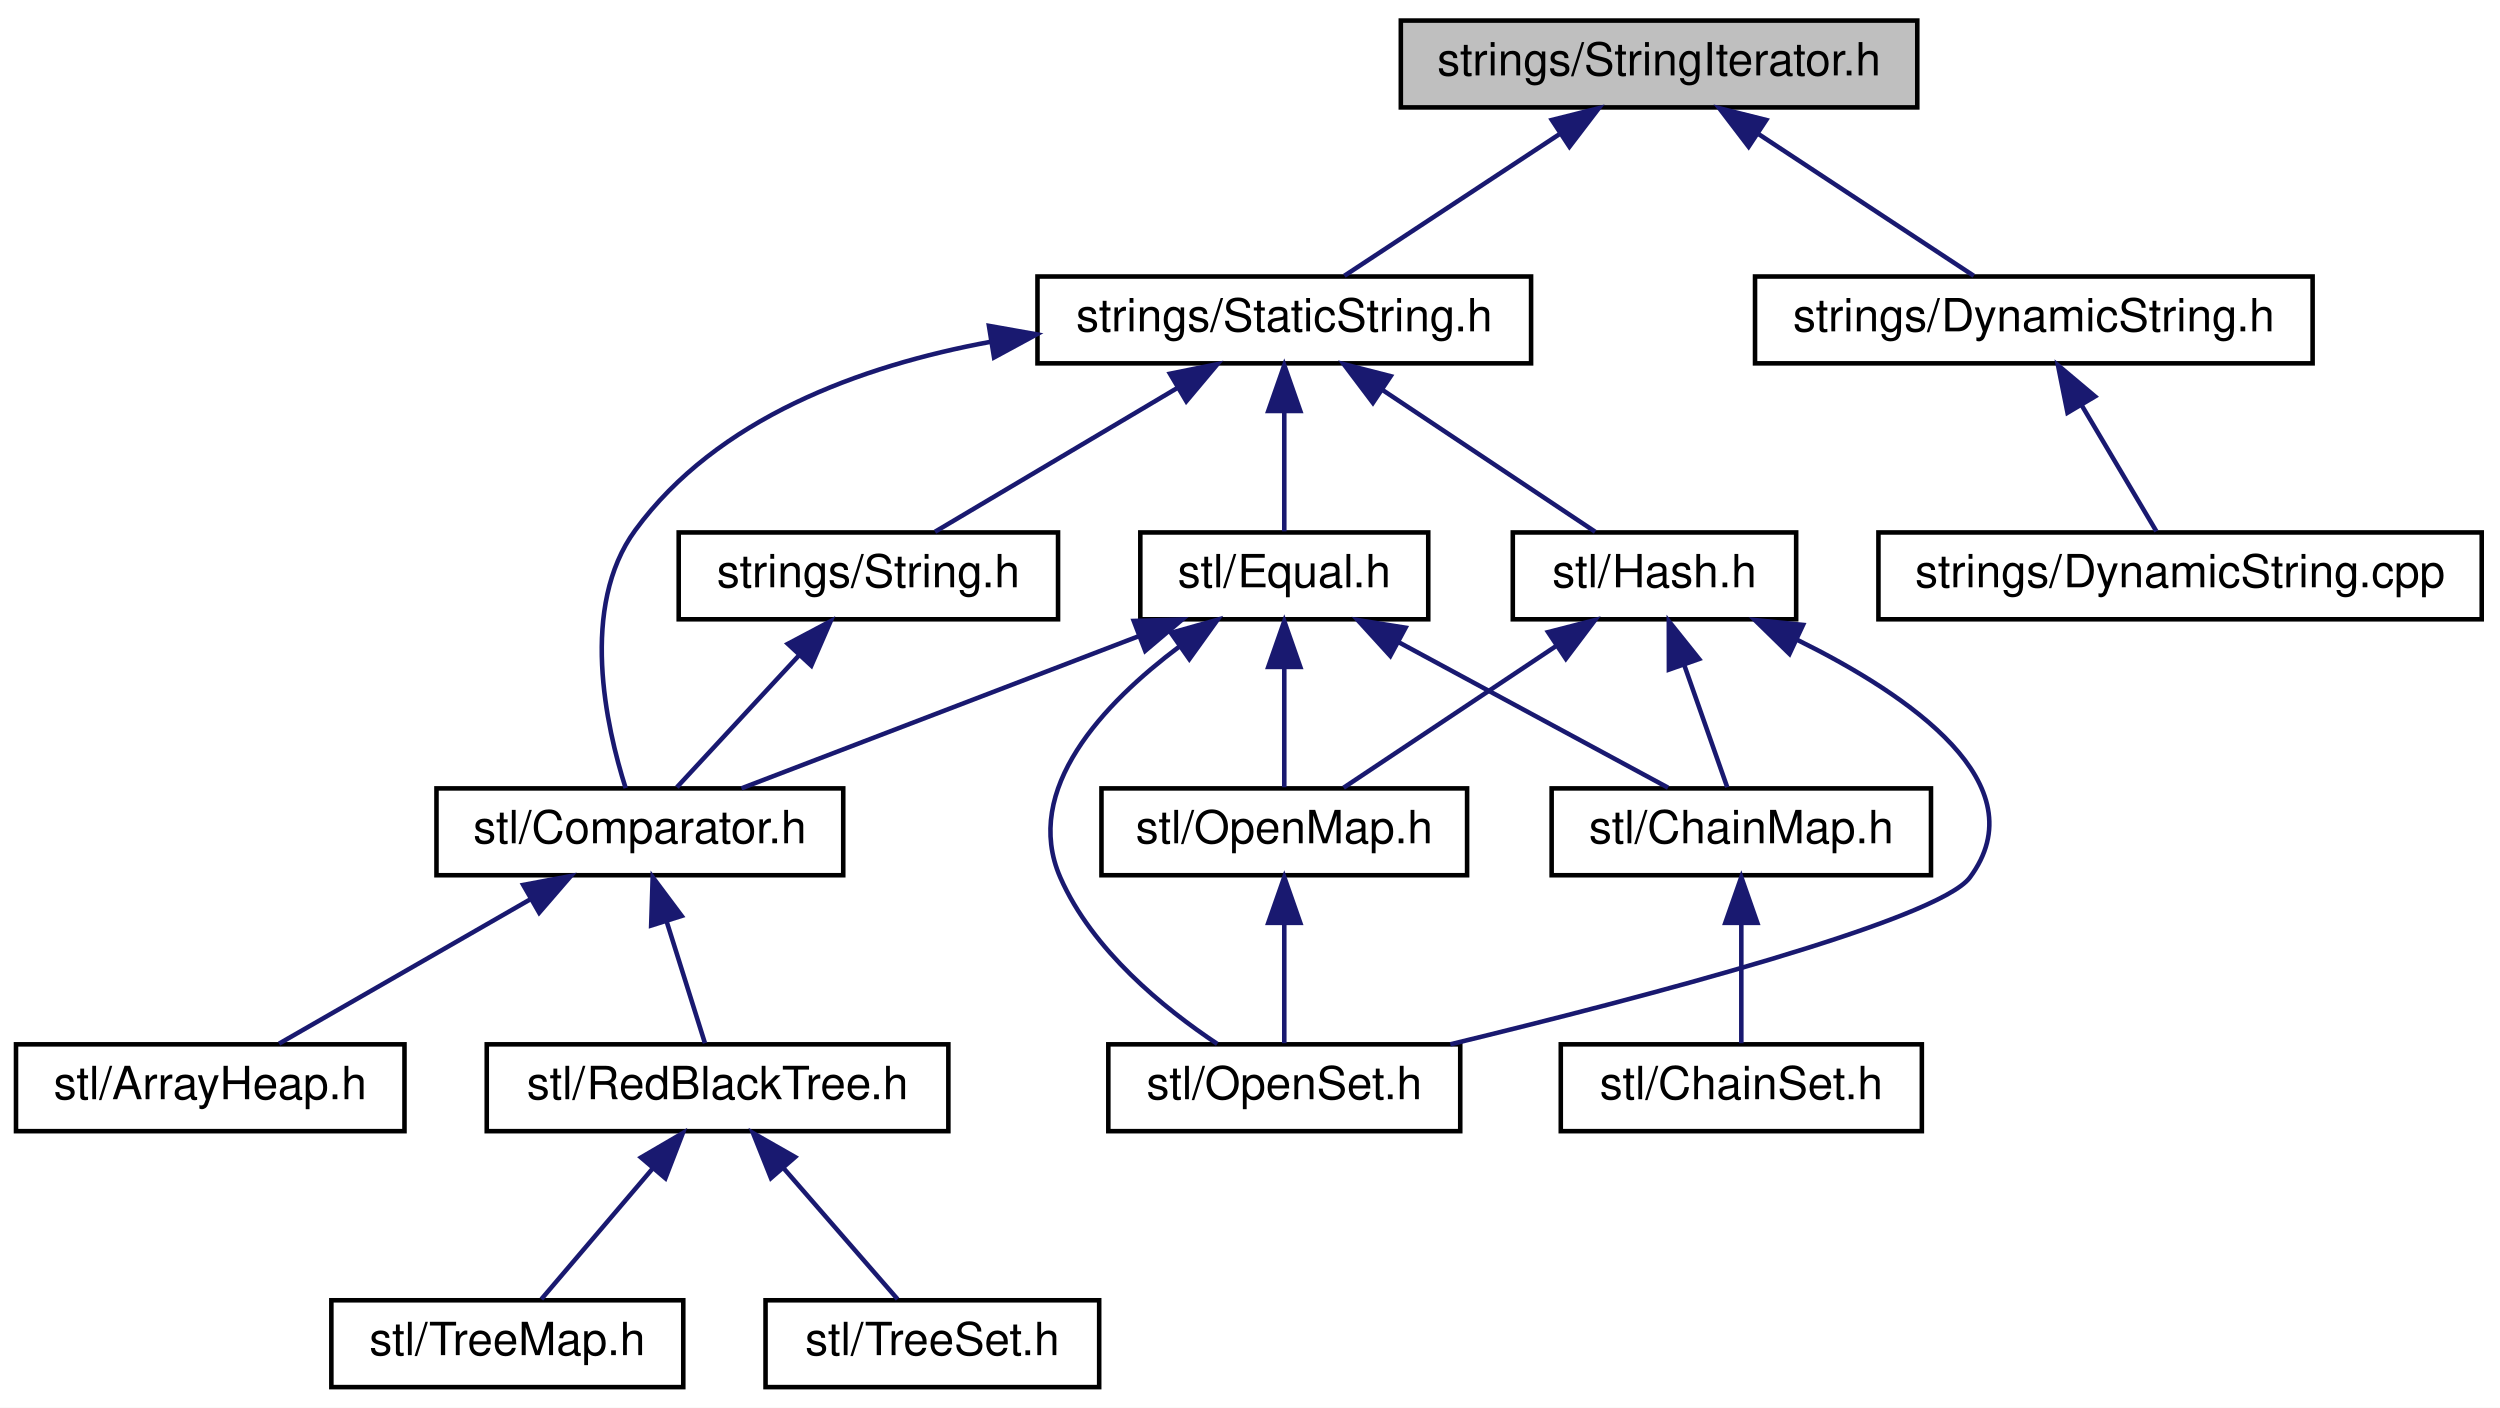
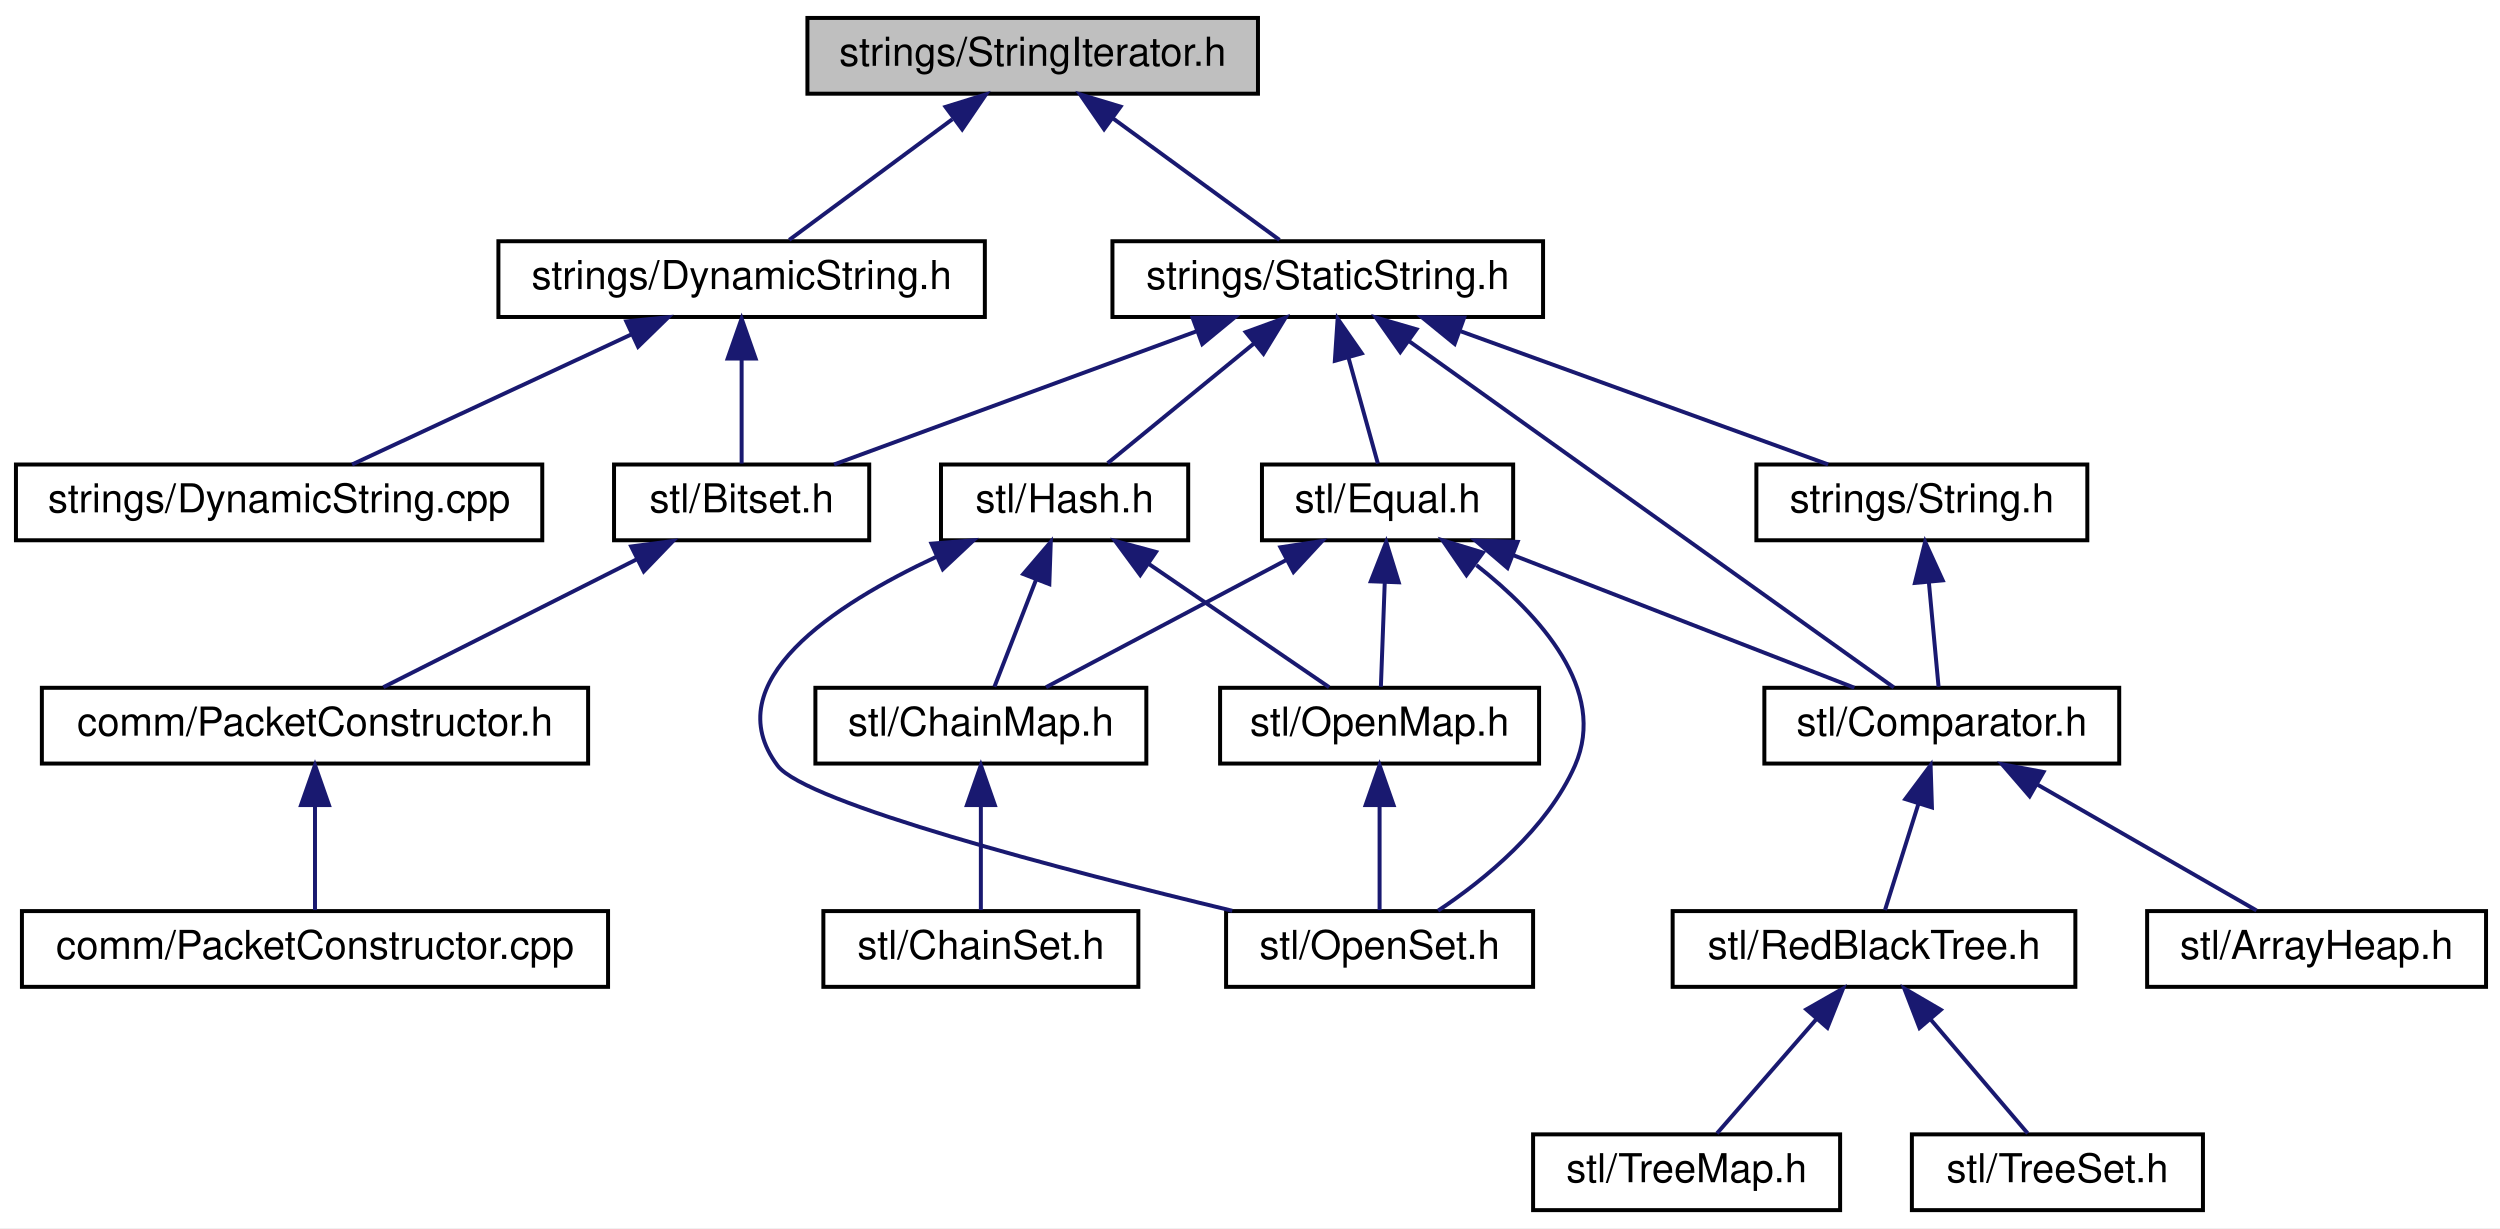
- <svg xmlns="http://www.w3.org/2000/svg" xmlns:xlink="http://www.w3.org/1999/xlink" width="547pt" height="308pt" viewBox="0.00 0.00 547.00 308.00">
+ <svg xmlns="http://www.w3.org/2000/svg" xmlns:xlink="http://www.w3.org/1999/xlink" width="627pt" height="308pt" viewBox="0.00 0.00 627.00 308.00">
  <g id="graph0" class="graph" transform="scale(1 1) rotate(0) translate(4 304)">
-     <polygon fill="white" stroke="none" points="-4,4 -4,-304 543,-304 543,4 -4,4" />
+     <polygon fill="white" stroke="none" points="-4,4 -4,-304 623,-304 623,4 -4,4" />
    <g id="node1" class="node">
-       <polygon fill="#bfbfbf" stroke="black" points="302.5,-280.5 302.5,-299.5 415.5,-299.5 415.5,-280.5 302.5,-280.5" />
-       <text text-anchor="middle" x="359" y="-287.5" font-family="Helvetica,sans-Serif" font-size="10.00">strings/StringIterator.h</text>
+       <polygon fill="#bfbfbf" stroke="black" points="198.5,-280.5 198.5,-299.5 311.5,-299.5 311.5,-280.5 198.5,-280.5" />
+       <text text-anchor="middle" x="255" y="-287.5" font-family="Helvetica,sans-Serif" font-size="10.00">strings/StringIterator.h</text>
    </g>
    <g id="node2" class="node">
      <g id="a_node2">
        <a xlink:href="../../d8/d65/_static_string_8h.html" target="_top" xlink:title="StaticString provides a String that is on stack and is of fixed size. ">
-           <polygon fill="white" stroke="black" points="223,-224.5 223,-243.5 331,-243.5 331,-224.5 223,-224.5" />
-           <text text-anchor="middle" x="277" y="-231.5" font-family="Helvetica,sans-Serif" font-size="10.00">strings/StaticString.h</text>
+           <polygon fill="white" stroke="black" points="275,-224.5 275,-243.5 383,-243.5 383,-224.5 275,-224.5" />
+           <text text-anchor="middle" x="329" y="-231.5" font-family="Helvetica,sans-Serif" font-size="10.00">strings/StaticString.h</text>
        </a>
      </g>
    </g>
    <g id="edge1" class="edge">
-       <path fill="none" stroke="midnightblue" d="M337.167,-274.622C322.187,-264.757 302.803,-251.992 290.142,-243.655" />
-       <polygon fill="midnightblue" stroke="midnightblue" points="335.549,-277.747 345.825,-280.324 339.399,-271.901 335.549,-277.747" />
+       <path fill="none" stroke="midnightblue" d="M275.034,-274.38C288.409,-264.62 305.559,-252.106 316.894,-243.834" />
+       <polygon fill="midnightblue" stroke="midnightblue" points="272.904,-271.602 266.889,-280.324 277.03,-277.257 272.904,-271.602" />
+     </g>
+     <g id="node18" class="node">
+       <g id="a_node18">
+         <a xlink:href="../../d6/d60/_dynamic_string_8h.html" target="_top" xlink:title="DynamicString is a class that provides dynamic strings and functions for dynamic strings. ">
+           <polygon fill="white" stroke="black" points="121,-224.5 121,-243.5 243,-243.5 243,-224.5 121,-224.5" />
+           <text text-anchor="middle" x="182" y="-231.5" font-family="Helvetica,sans-Serif" font-size="10.00">strings/DynamicString.h</text>
+         </a>
+       </g>
+     </g>
+     <g id="edge23" class="edge">
+       <path fill="none" stroke="midnightblue" d="M234.858,-274.101C221.721,-264.382 205.018,-252.027 193.942,-243.834" />
+       <polygon fill="midnightblue" stroke="midnightblue" points="233.15,-277.191 243.271,-280.324 237.313,-271.563 233.15,-277.191" />
+     </g>
+     <g id="node3" class="node">
+       <g id="a_node3">
+         <a xlink:href="../../de/d6d/_bitset_8h.html" target="_top" xlink:title="Bitset is a class that provides bits manipulation methods. ">
+           <polygon fill="white" stroke="black" points="150,-168.5 150,-187.5 214,-187.5 214,-168.5 150,-168.5" />
+           <text text-anchor="middle" x="182" y="-175.5" font-family="Helvetica,sans-Serif" font-size="10.00">stl/Bitset.h</text>
+         </a>
+       </g>
+     </g>
+     <g id="edge2" class="edge">
+       <path fill="none" stroke="midnightblue" d="M296.077,-220.906C268.44,-210.754 229.656,-196.506 205.184,-187.516" />
+       <polygon fill="midnightblue" stroke="midnightblue" points="295.114,-224.281 305.707,-224.444 297.528,-217.71 295.114,-224.281" />
+     </g>
+     <g id="node6" class="node">
+       <g id="a_node6">
+         <a xlink:href="../../d7/d0c/_comparator_8h.html" target="_top" xlink:title="Comparator implementation for basic types. ">
+           <polygon fill="white" stroke="black" points="438.5,-112.5 438.5,-131.5 527.5,-131.5 527.5,-112.5 438.5,-112.5" />
+           <text text-anchor="middle" x="483" y="-119.5" font-family="Helvetica,sans-Serif" font-size="10.00">stl/Comparator.h</text>
+         </a>
+       </g>
+     </g>
+     <g id="edge5" class="edge">
+       <path fill="none" stroke="midnightblue" d="M349.416,-218.417C381.988,-195.151 444.71,-150.35 470.972,-131.591" />
+       <polygon fill="midnightblue" stroke="midnightblue" points="347.187,-215.708 341.084,-224.368 351.256,-221.404 347.187,-215.708" />
+     </g>
+     <g id="node11" class="node">
+       <g id="a_node11">
+         <a xlink:href="../../d2/dc2/_equal_8h.html" target="_top" xlink:title="stl/Equal.h">
+           <polygon fill="white" stroke="black" points="312.5,-168.5 312.5,-187.5 375.5,-187.5 375.5,-168.5 312.5,-168.5" />
+           <text text-anchor="middle" x="344" y="-175.5" font-family="Helvetica,sans-Serif" font-size="10.00">stl/Equal.h</text>
+         </a>
+       </g>
+     </g>
+     <g id="edge10" class="edge">
+       <path fill="none" stroke="midnightblue" d="M334.168,-214.396C336.677,-205.362 339.573,-194.936 341.569,-187.751" />
+       <polygon fill="midnightblue" stroke="midnightblue" points="330.781,-213.511 331.477,-224.083 337.526,-215.385 330.781,-213.511" />
+     </g>
+     <g id="node16" class="node">
+       <g id="a_node16">
+         <a xlink:href="../../d2/dad/_hash_8h.html" target="_top" xlink:title="stl/Hash.h">
+           <polygon fill="white" stroke="black" points="232,-168.5 232,-187.5 294,-187.5 294,-168.5 232,-168.5" />
+           <text text-anchor="middle" x="263" y="-175.5" font-family="Helvetica,sans-Serif" font-size="10.00">stl/Hash.h</text>
+         </a>
+       </g>
+     </g>
+     <g id="edge17" class="edge">
+       <path fill="none" stroke="midnightblue" d="M310.446,-217.82C298.622,-208.145 283.714,-195.948 273.797,-187.834" />
+       <polygon fill="midnightblue" stroke="midnightblue" points="308.44,-220.7 318.396,-224.324 312.873,-215.283 308.44,-220.7" />
+     </g>
+     <g id="node17" class="node">
+       <g id="a_node17">
+         <a xlink:href="../../db/db5/_string_8h.html" target="_top" xlink:title="strings/String.h">
+           <polygon fill="white" stroke="black" points="436.5,-168.5 436.5,-187.5 519.5,-187.5 519.5,-168.5 436.5,-168.5" />
+           <text text-anchor="middle" x="478" y="-175.5" font-family="Helvetica,sans-Serif" font-size="10.00">strings/String.h</text>
+         </a>
+       </g>
+     </g>
+     <g id="edge21" class="edge">
+       <path fill="none" stroke="midnightblue" d="M362.371,-220.906C390.384,-210.754 429.696,-196.506 454.501,-187.516" />
+       <polygon fill="midnightblue" stroke="midnightblue" points="360.819,-217.746 352.609,-224.444 363.204,-224.327 360.819,-217.746" />
+     </g>
+     <g id="node4" class="node">
+       <g id="a_node4">
+         <a xlink:href="../../de/d66/_packet_constructor_8h.html" target="_top" xlink:title="comm/PacketConstructor.h">
+           <polygon fill="white" stroke="black" points="6.5,-112.5 6.5,-131.5 143.5,-131.5 143.5,-112.5 6.5,-112.5" />
+           <text text-anchor="middle" x="75" y="-119.5" font-family="Helvetica,sans-Serif" font-size="10.00">comm/PacketConstructor.h</text>
+         </a>
+       </g>
+     </g>
+     <g id="edge3" class="edge">
+       <path fill="none" stroke="midnightblue" d="M155.698,-163.726C135.885,-153.727 109.293,-140.307 92.149,-131.655" />
+       <polygon fill="midnightblue" stroke="midnightblue" points="154.304,-166.943 164.809,-168.324 157.458,-160.694 154.304,-166.943" />
+     </g>
+     <g id="node5" class="node">
+       <g id="a_node5">
+         <a xlink:href="../../d9/dde/_packet_constructor_8cpp.html" target="_top" xlink:title="Creates a packet for sending data from the slave systems to the main computer. ">
+           <polygon fill="white" stroke="black" points="1.5,-56.5 1.5,-75.5 148.5,-75.5 148.5,-56.5 1.5,-56.5" />
+           <text text-anchor="middle" x="75" y="-63.5" font-family="Helvetica,sans-Serif" font-size="10.00">comm/PacketConstructor.cpp</text>
+         </a>
+       </g>
+     </g>
+     <g id="edge4" class="edge">
+       <path fill="none" stroke="midnightblue" d="M75,-101.805C75,-92.91 75,-82.78 75,-75.751" />
+       <polygon fill="midnightblue" stroke="midnightblue" points="71.5,-102.083 75,-112.083 78.5,-102.083 71.5,-102.083" />
+     </g>
+     <g id="node7" class="node">
+       <g id="a_node7">
+         <a xlink:href="../../df/d03/_array_heap_8h.html" target="_top" xlink:title="Heap manipulation and implementation. ">
+           <polygon fill="white" stroke="black" points="534.5,-56.5 534.5,-75.5 619.5,-75.5 619.5,-56.5 534.5,-56.5" />
+           <text text-anchor="middle" x="577" y="-63.5" font-family="Helvetica,sans-Serif" font-size="10.00">stl/ArrayHeap.h</text>
+         </a>
+       </g>
+     </g>
+     <g id="edge6" class="edge">
+       <path fill="none" stroke="midnightblue" d="M507.062,-107.177C524.359,-97.241 547.148,-84.149 561.935,-75.654" />
+       <polygon fill="midnightblue" stroke="midnightblue" points="505.03,-104.308 498.103,-112.324 508.517,-110.378 505.03,-104.308" />
+     </g>
+     <g id="node8" class="node">
+       <g id="a_node8">
+         <a xlink:href="../../d5/d08/_red_black_tree_8h.html" target="_top" xlink:title="Red black tree implementation. ">
+           <polygon fill="white" stroke="black" points="415.5,-56.5 415.5,-75.5 516.5,-75.5 516.5,-56.5 415.5,-56.5" />
+           <text text-anchor="middle" x="466" y="-63.5" font-family="Helvetica,sans-Serif" font-size="10.00">stl/RedBlackTree.h</text>
+         </a>
+       </g>
+     </g>
+     <g id="edge7" class="edge">
+       <path fill="none" stroke="midnightblue" d="M477.143,-102.396C474.299,-93.362 471.017,-82.936 468.755,-75.751" />
+       <polygon fill="midnightblue" stroke="midnightblue" points="473.851,-103.596 480.193,-112.083 480.528,-101.493 473.851,-103.596" />
+     </g>
+     <g id="node9" class="node">
+       <g id="a_node9">
+         <a xlink:href="../../df/d87/_tree_map_8h.html" target="_top" xlink:title="Map implementation using red black tree. ">
+           <polygon fill="white" stroke="black" points="380.5,-0.5 380.5,-19.5 457.5,-19.5 457.5,-0.5 380.5,-0.5" />
+           <text text-anchor="middle" x="419" y="-7.5" font-family="Helvetica,sans-Serif" font-size="10.00">stl/TreeMap.h</text>
+         </a>
+       </g>
+     </g>
+     <g id="edge8" class="edge">
+       <path fill="none" stroke="midnightblue" d="M451.579,-48.431C443.342,-38.967 433.346,-27.483 426.617,-19.751" />
+       <polygon fill="midnightblue" stroke="midnightblue" points="449.034,-50.838 458.239,-56.083 454.314,-46.242 449.034,-50.838" />
+     </g>
+     <g id="node10" class="node">
+       <g id="a_node10">
+         <a xlink:href="../../dd/dba/_tree_set_8h.html" target="_top" xlink:title="Set implementation using red black tree. ">
+           <polygon fill="white" stroke="black" points="475.5,-0.5 475.5,-19.5 548.5,-19.5 548.5,-0.5 475.5,-0.5" />
+           <text text-anchor="middle" x="512" y="-7.5" font-family="Helvetica,sans-Serif" font-size="10.00">stl/TreeSet.h</text>
+         </a>
+       </g>
+     </g>
+     <g id="edge9" class="edge">
+       <path fill="none" stroke="midnightblue" d="M480.114,-48.431C488.176,-38.967 497.959,-27.483 504.545,-19.751" />
+       <polygon fill="midnightblue" stroke="midnightblue" points="477.416,-46.201 473.596,-56.083 482.745,-50.74 477.416,-46.201" />
+     </g>
+     <g id="edge11" class="edge">
+       <path fill="none" stroke="midnightblue" d="M375.476,-164.772C401.585,-154.629 438.039,-140.467 461.078,-131.516" />
+       <polygon fill="midnightblue" stroke="midnightblue" points="374.079,-161.56 366.025,-168.444 376.614,-168.085 374.079,-161.56" />
+     </g>
+     <g id="node12" class="node">
+       <g id="a_node12">
+         <a xlink:href="../../d3/dbe/_chain_map_8h.html" target="_top" xlink:title="Hasher map implementation. ">
+           <polygon fill="white" stroke="black" points="200.5,-112.5 200.5,-131.5 283.5,-131.5 283.5,-112.5 200.5,-112.5" />
+           <text text-anchor="middle" x="242" y="-119.5" font-family="Helvetica,sans-Serif" font-size="10.00">stl/ChainMap.h</text>
+         </a>
+       </g>
+     </g>
+     <g id="edge12" class="edge">
+       <path fill="none" stroke="midnightblue" d="M318.669,-163.59C299.81,-153.605 274.616,-140.267 258.347,-131.655" />
+       <polygon fill="midnightblue" stroke="midnightblue" points="317.136,-166.738 327.612,-168.324 320.412,-160.552 317.136,-166.738" />
+     </g>
+     <g id="node14" class="node">
+       <g id="a_node14">
+         <a xlink:href="../../d5/d7a/_open_map_8h.html" target="_top" xlink:title="Hash map implementation. ">
+           <polygon fill="white" stroke="black" points="302,-112.5 302,-131.5 382,-131.5 382,-112.5 302,-112.5" />
+           <text text-anchor="middle" x="342" y="-119.5" font-family="Helvetica,sans-Serif" font-size="10.00">stl/OpenMap.h</text>
+         </a>
+       </g>
+     </g>
+     <g id="edge14" class="edge">
+       <path fill="none" stroke="midnightblue" d="M343.289,-157.805C342.96,-148.91 342.584,-138.78 342.324,-131.751" />
+       <polygon fill="midnightblue" stroke="midnightblue" points="339.802,-158.219 343.67,-168.083 346.797,-157.96 339.802,-158.219" />
    </g>
    <g id="node15" class="node">
      <g id="a_node15">
-         <a xlink:href="../../d6/d60/_dynamic_string_8h.html" target="_top" xlink:title="DynamicString is a class that provides dynamic strings and functions for dynamic strings. ">
-           <polygon fill="white" stroke="black" points="380,-224.5 380,-243.5 502,-243.5 502,-224.5 380,-224.5" />
-           <text text-anchor="middle" x="441" y="-231.5" font-family="Helvetica,sans-Serif" font-size="10.00">strings/DynamicString.h</text>
-         </a>
-       </g>
-     </g>
-     <g id="edge20" class="edge">
-       <path fill="none" stroke="midnightblue" d="M380.833,-274.622C395.813,-264.757 415.197,-251.992 427.858,-243.655" />
-       <polygon fill="midnightblue" stroke="midnightblue" points="378.601,-271.901 372.175,-280.324 382.451,-277.747 378.601,-271.901" />
-     </g>
-     <g id="node3" class="node">
-       <g id="a_node3">
-         <a xlink:href="../../d7/d0c/_comparator_8h.html" target="_top" xlink:title="Comparator implementation for basic types. ">
-           <polygon fill="white" stroke="black" points="91.5,-112.5 91.5,-131.5 180.5,-131.5 180.5,-112.5 91.5,-112.5" />
-           <text text-anchor="middle" x="136" y="-119.5" font-family="Helvetica,sans-Serif" font-size="10.00">stl/Comparator.h</text>
-         </a>
-       </g>
-     </g>
-     <g id="edge2" class="edge">
-       <path fill="none" stroke="midnightblue" d="M212.813,-229.224C184.168,-223.948 152.902,-212.452 135,-188 122.733,-171.244 128.616,-144.996 132.896,-131.556" />
-       <polygon fill="midnightblue" stroke="midnightblue" points="212.379,-232.7 222.81,-230.843 213.497,-225.79 212.379,-232.7" />
-     </g>
-     <g id="node8" class="node">
-       <g id="a_node8">
-         <a xlink:href="../../d2/dc2/_equal_8h.html" target="_top" xlink:title="stl/Equal.h">
-           <polygon fill="white" stroke="black" points="245.5,-168.5 245.5,-187.5 308.5,-187.5 308.5,-168.5 245.5,-168.5" />
-           <text text-anchor="middle" x="277" y="-175.5" font-family="Helvetica,sans-Serif" font-size="10.00">stl/Equal.h</text>
-         </a>
-       </g>
-     </g>
-     <g id="edge7" class="edge">
-       <path fill="none" stroke="midnightblue" d="M277,-213.805C277,-204.91 277,-194.78 277,-187.751" />
-       <polygon fill="midnightblue" stroke="midnightblue" points="273.5,-214.083 277,-224.083 280.5,-214.083 273.5,-214.083" />
+         <a xlink:href="../../d0/de6/_open_set_8h.html" target="_top" xlink:title="Hash set implementation. ">
+           <polygon fill="white" stroke="black" points="303.5,-56.5 303.5,-75.5 380.5,-75.5 380.5,-56.5 303.5,-56.5" />
+           <text text-anchor="middle" x="342" y="-63.5" font-family="Helvetica,sans-Serif" font-size="10.00">stl/OpenSet.h</text>
+         </a>
+       </g>
+     </g>
+     <g id="edge16" class="edge">
+       <path fill="none" stroke="midnightblue" d="M366.303,-162.256C382.171,-149.773 399.318,-130.933 391,-112 384.031,-96.138 368.406,-83.415 356.661,-75.598" />
+       <polygon fill="midnightblue" stroke="midnightblue" points="363.785,-159.763 357.789,-168.498 367.923,-165.408 363.785,-159.763" />
    </g>
    <g id="node13" class="node">
      <g id="a_node13">
-         <a xlink:href="../../d2/dad/_hash_8h.html" target="_top" xlink:title="stl/Hash.h">
-           <polygon fill="white" stroke="black" points="327,-168.5 327,-187.5 389,-187.5 389,-168.5 327,-168.5" />
-           <text text-anchor="middle" x="358" y="-175.5" font-family="Helvetica,sans-Serif" font-size="10.00">stl/Hash.h</text>
-         </a>
-       </g>
-     </g>
-     <g id="edge14" class="edge">
-       <path fill="none" stroke="midnightblue" d="M298.567,-218.622C313.364,-208.757 332.512,-195.992 345.018,-187.655" />
-       <polygon fill="midnightblue" stroke="midnightblue" points="296.393,-215.865 290.014,-224.324 300.276,-221.689 296.393,-215.865" />
-     </g>
-     <g id="node14" class="node">
-       <g id="a_node14">
-         <a xlink:href="../../db/db5/_string_8h.html" target="_top" xlink:title="strings/String.h">
-           <polygon fill="white" stroke="black" points="144.5,-168.5 144.5,-187.5 227.5,-187.5 227.5,-168.5 144.5,-168.5" />
-           <text text-anchor="middle" x="186" y="-175.5" font-family="Helvetica,sans-Serif" font-size="10.00">strings/String.h</text>
-         </a>
-       </g>
+         <a xlink:href="../../d6/d59/_chain_set_8h.html" target="_top" xlink:title="Hash set implementation. ">
+           <polygon fill="white" stroke="black" points="202.5,-56.5 202.5,-75.5 281.5,-75.5 281.5,-56.5 202.5,-56.5" />
+           <text text-anchor="middle" x="242" y="-63.5" font-family="Helvetica,sans-Serif" font-size="10.00">stl/ChainSet.h</text>
+         </a>
+       </g>
+     </g>
+     <g id="edge13" class="edge">
+       <path fill="none" stroke="midnightblue" d="M242,-101.805C242,-92.91 242,-82.78 242,-75.751" />
+       <polygon fill="midnightblue" stroke="midnightblue" points="238.5,-102.083 242,-112.083 245.5,-102.083 238.5,-102.083" />
+     </g>
+     <g id="edge15" class="edge">
+       <path fill="none" stroke="midnightblue" d="M342,-101.805C342,-92.91 342,-82.78 342,-75.751" />
+       <polygon fill="midnightblue" stroke="midnightblue" points="338.5,-102.083 342,-112.083 345.5,-102.083 338.5,-102.083" />
    </g>
    <g id="edge18" class="edge">
-       <path fill="none" stroke="midnightblue" d="M253.706,-219.177C236.961,-209.241 214.9,-196.149 200.584,-187.655" />
-       <polygon fill="midnightblue" stroke="midnightblue" points="251.993,-222.231 262.379,-224.324 255.566,-216.211 251.993,-222.231" />
-     </g>
-     <g id="node4" class="node">
-       <g id="a_node4">
-         <a xlink:href="../../df/d03/_array_heap_8h.html" target="_top" xlink:title="Heap manipulation and implementation. ">
-           <polygon fill="white" stroke="black" points="-0.5,-56.5 -0.5,-75.5 84.5,-75.5 84.5,-56.5 -0.5,-56.5" />
-           <text text-anchor="middle" x="42" y="-63.5" font-family="Helvetica,sans-Serif" font-size="10.00">stl/ArrayHeap.h</text>
-         </a>
-       </g>
-     </g>
-     <g id="edge3" class="edge">
-       <path fill="none" stroke="midnightblue" d="M111.938,-107.177C94.641,-97.241 71.852,-84.149 57.065,-75.654" />
-       <polygon fill="midnightblue" stroke="midnightblue" points="110.483,-110.378 120.897,-112.324 113.97,-104.308 110.483,-110.378" />
-     </g>
-     <g id="node5" class="node">
-       <g id="a_node5">
-         <a xlink:href="../../d5/d08/_red_black_tree_8h.html" target="_top" xlink:title="Red black tree implementation. ">
-           <polygon fill="white" stroke="black" points="102.5,-56.5 102.5,-75.5 203.5,-75.5 203.5,-56.5 102.5,-56.5" />
-           <text text-anchor="middle" x="153" y="-63.5" font-family="Helvetica,sans-Serif" font-size="10.00">stl/RedBlackTree.h</text>
-         </a>
-       </g>
-     </g>
-     <g id="edge4" class="edge">
-       <path fill="none" stroke="midnightblue" d="M141.857,-102.396C144.701,-93.362 147.983,-82.936 150.245,-75.751" />
-       <polygon fill="midnightblue" stroke="midnightblue" points="138.472,-101.493 138.807,-112.083 145.149,-103.596 138.472,-101.493" />
-     </g>
-     <g id="node6" class="node">
-       <g id="a_node6">
-         <a xlink:href="../../df/d87/_tree_map_8h.html" target="_top" xlink:title="Map implementation using red black tree. ">
-           <polygon fill="white" stroke="black" points="68.5,-0.5 68.5,-19.5 145.5,-19.5 145.5,-0.5 68.5,-0.5" />
-           <text text-anchor="middle" x="107" y="-7.5" font-family="Helvetica,sans-Serif" font-size="10.00">stl/TreeMap.h</text>
-         </a>
-       </g>
-     </g>
-     <g id="edge5" class="edge">
-       <path fill="none" stroke="midnightblue" d="M138.886,-48.431C130.824,-38.967 121.041,-27.483 114.455,-19.751" />
-       <polygon fill="midnightblue" stroke="midnightblue" points="136.255,-50.74 145.404,-56.083 141.584,-46.201 136.255,-50.74" />
-     </g>
-     <g id="node7" class="node">
-       <g id="a_node7">
-         <a xlink:href="../../dd/dba/_tree_set_8h.html" target="_top" xlink:title="Set implementation using red black tree. ">
-           <polygon fill="white" stroke="black" points="163.5,-0.5 163.5,-19.5 236.5,-19.5 236.5,-0.5 163.5,-0.5" />
-           <text text-anchor="middle" x="200" y="-7.5" font-family="Helvetica,sans-Serif" font-size="10.00">stl/TreeSet.h</text>
-         </a>
-       </g>
-     </g>
-     <g id="edge6" class="edge">
-       <path fill="none" stroke="midnightblue" d="M167.421,-48.431C175.658,-38.967 185.654,-27.483 192.383,-19.751" />
-       <polygon fill="midnightblue" stroke="midnightblue" points="164.686,-46.242 160.761,-56.083 169.966,-50.838 164.686,-46.242" />
-     </g>
-     <g id="edge8" class="edge">
-       <path fill="none" stroke="midnightblue" d="M245.071,-164.772C218.586,-154.629 181.608,-140.467 158.237,-131.516" />
-       <polygon fill="midnightblue" stroke="midnightblue" points="244.068,-168.136 254.658,-168.444 246.571,-161.599 244.068,-168.136" />
-     </g>
-     <g id="node9" class="node">
-       <g id="a_node9">
-         <a xlink:href="../../d3/dbe/_chain_map_8h.html" target="_top" xlink:title="Hasher map implementation. ">
-           <polygon fill="white" stroke="black" points="335.5,-112.5 335.5,-131.5 418.5,-131.5 418.5,-112.5 335.5,-112.5" />
-           <text text-anchor="middle" x="377" y="-119.5" font-family="Helvetica,sans-Serif" font-size="10.00">stl/ChainMap.h</text>
-         </a>
-       </g>
-     </g>
-     <g id="edge9" class="edge">
-       <path fill="none" stroke="midnightblue" d="M302.088,-163.453C320.549,-153.483 345.097,-140.228 360.973,-131.655" />
-       <polygon fill="midnightblue" stroke="midnightblue" points="300.203,-160.493 293.067,-168.324 303.529,-166.652 300.203,-160.493" />
-     </g>
-     <g id="node11" class="node">
-       <g id="a_node11">
-         <a xlink:href="../../d5/d7a/_open_map_8h.html" target="_top" xlink:title="Hash map implementation. ">
-           <polygon fill="white" stroke="black" points="237,-112.5 237,-131.5 317,-131.5 317,-112.5 237,-112.5" />
-           <text text-anchor="middle" x="277" y="-119.5" font-family="Helvetica,sans-Serif" font-size="10.00">stl/OpenMap.h</text>
-         </a>
-       </g>
-     </g>
-     <g id="edge11" class="edge">
-       <path fill="none" stroke="midnightblue" d="M277,-157.805C277,-148.91 277,-138.78 277,-131.751" />
-       <polygon fill="midnightblue" stroke="midnightblue" points="273.5,-158.083 277,-168.083 280.5,-158.083 273.5,-158.083" />
-     </g>
-     <g id="node12" class="node">
-       <g id="a_node12">
-         <a xlink:href="../../d0/de6/_open_set_8h.html" target="_top" xlink:title="Hash set implementation. ">
-           <polygon fill="white" stroke="black" points="238.5,-56.5 238.5,-75.5 315.5,-75.5 315.5,-56.5 238.5,-56.5" />
-           <text text-anchor="middle" x="277" y="-63.5" font-family="Helvetica,sans-Serif" font-size="10.00">stl/OpenSet.h</text>
-         </a>
-       </g>
-     </g>
-     <g id="edge13" class="edge">
-       <path fill="none" stroke="midnightblue" d="M254.044,-162.536C237.525,-150.141 219.529,-131.281 228,-112 234.969,-96.138 250.594,-83.415 262.339,-75.598" />
-       <polygon fill="midnightblue" stroke="midnightblue" points="252.203,-165.52 262.4,-168.396 256.223,-159.789 252.203,-165.52" />
-     </g>
-     <g id="node10" class="node">
-       <g id="a_node10">
-         <a xlink:href="../../d6/d59/_chain_set_8h.html" target="_top" xlink:title="Hash set implementation. ">
-           <polygon fill="white" stroke="black" points="337.5,-56.5 337.5,-75.5 416.5,-75.5 416.5,-56.5 337.5,-56.5" />
-           <text text-anchor="middle" x="377" y="-63.5" font-family="Helvetica,sans-Serif" font-size="10.00">stl/ChainSet.h</text>
-         </a>
-       </g>
-     </g>
-     <g id="edge10" class="edge">
-       <path fill="none" stroke="midnightblue" d="M377,-101.805C377,-92.91 377,-82.78 377,-75.751" />
-       <polygon fill="midnightblue" stroke="midnightblue" points="373.5,-102.083 377,-112.083 380.5,-102.083 373.5,-102.083" />
-     </g>
-     <g id="edge12" class="edge">
-       <path fill="none" stroke="midnightblue" d="M277,-101.805C277,-92.91 277,-82.78 277,-75.751" />
-       <polygon fill="midnightblue" stroke="midnightblue" points="273.5,-102.083 277,-112.083 280.5,-102.083 273.5,-102.083" />
-     </g>
-     <g id="edge15" class="edge">
-       <path fill="none" stroke="midnightblue" d="M364.546,-158.396C367.724,-149.362 371.393,-138.936 373.921,-131.751" />
-       <polygon fill="midnightblue" stroke="midnightblue" points="361.155,-157.488 361.137,-168.083 367.758,-159.812 361.155,-157.488" />
-     </g>
-     <g id="edge16" class="edge">
-       <path fill="none" stroke="midnightblue" d="M336.433,-162.622C321.636,-152.757 302.488,-139.992 289.982,-131.655" />
-       <polygon fill="midnightblue" stroke="midnightblue" points="334.724,-165.689 344.986,-168.324 338.607,-159.865 334.724,-165.689" />
-     </g>
-     <g id="edge17" class="edge">
-       <path fill="none" stroke="midnightblue" d="M389.199,-164.019C413.981,-151.798 442.157,-132.372 427,-112 420.062,-102.675 355.465,-85.729 313.334,-75.504" />
-       <polygon fill="midnightblue" stroke="midnightblue" points="387.541,-160.931 379.964,-168.337 390.506,-167.272 387.541,-160.931" />
+       <path fill="none" stroke="midnightblue" d="M255.879,-158.69C252.34,-149.589 248.228,-139.014 245.403,-131.751" />
+       <polygon fill="midnightblue" stroke="midnightblue" points="252.646,-160.032 259.532,-168.083 259.17,-157.494 252.646,-160.032" />
    </g>
    <g id="edge19" class="edge">
-       <path fill="none" stroke="midnightblue" d="M170.924,-160.718C162.111,-151.2 151.334,-139.561 144.103,-131.751" />
-       <polygon fill="midnightblue" stroke="midnightblue" points="168.381,-163.123 177.744,-168.083 173.518,-158.367 168.381,-163.123" />
-     </g>
-     <g id="node16" class="node">
-       <g id="a_node16">
+       <path fill="none" stroke="midnightblue" d="M284.034,-162.622C298.466,-152.757 317.141,-139.992 329.339,-131.655" />
+       <polygon fill="midnightblue" stroke="midnightblue" points="281.973,-159.791 275.693,-168.324 285.923,-165.57 281.973,-159.791" />
+     </g>
+     <g id="edge20" class="edge">
+       <path fill="none" stroke="midnightblue" d="M230.921,-164.396C205.073,-152.334 175.403,-132.923 191,-112 197.969,-102.652 262.635,-85.795 305.053,-75.578" />
+       <polygon fill="midnightblue" stroke="midnightblue" points="229.62,-167.647 240.18,-168.496 232.454,-161.247 229.62,-167.647" />
+     </g>
+     <g id="edge22" class="edge">
+       <path fill="none" stroke="midnightblue" d="M479.75,-158.101C480.58,-149.136 481.532,-138.858 482.19,-131.751" />
+       <polygon fill="midnightblue" stroke="midnightblue" points="476.263,-157.803 478.826,-168.083 483.233,-158.448 476.263,-157.803" />
+     </g>
+     <g id="edge24" class="edge">
+       <path fill="none" stroke="midnightblue" d="M182,-213.805C182,-204.91 182,-194.78 182,-187.751" />
+       <polygon fill="midnightblue" stroke="midnightblue" points="178.5,-214.083 182,-224.083 185.5,-214.083 178.5,-214.083" />
+     </g>
+     <g id="node19" class="node">
+       <g id="a_node19">
        <a xlink:href="../../d9/d8a/_dynamic_string_8cpp.html" target="_top" xlink:title="DynamicString is a class that provides dynamic strings and functions for dynamic strings. ">
-           <polygon fill="white" stroke="black" points="407,-168.5 407,-187.5 539,-187.5 539,-168.5 407,-168.5" />
-           <text text-anchor="middle" x="473" y="-175.5" font-family="Helvetica,sans-Serif" font-size="10.00">strings/DynamicString.cpp</text>
-         </a>
-       </g>
-     </g>
-     <g id="edge21" class="edge">
-       <path fill="none" stroke="midnightblue" d="M451.504,-215.275C456.973,-206.045 463.418,-195.17 467.814,-187.751" />
-       <polygon fill="midnightblue" stroke="midnightblue" points="448.371,-213.696 446.284,-224.083 454.393,-217.264 448.371,-213.696" />
+           <polygon fill="white" stroke="black" points="0,-168.5 0,-187.5 132,-187.5 132,-168.5 0,-168.5" />
+           <text text-anchor="middle" x="66" y="-175.5" font-family="Helvetica,sans-Serif" font-size="10.00">strings/DynamicString.cpp</text>
+         </a>
+       </g>
+     </g>
+     <g id="edge25" class="edge">
+       <path fill="none" stroke="midnightblue" d="M154.28,-220.096C132.608,-210.007 103.098,-196.27 84.295,-187.516" />
+       <polygon fill="midnightblue" stroke="midnightblue" points="153.077,-223.396 163.619,-224.444 156.031,-217.05 153.077,-223.396" />
    </g>
  </g>
</svg>
